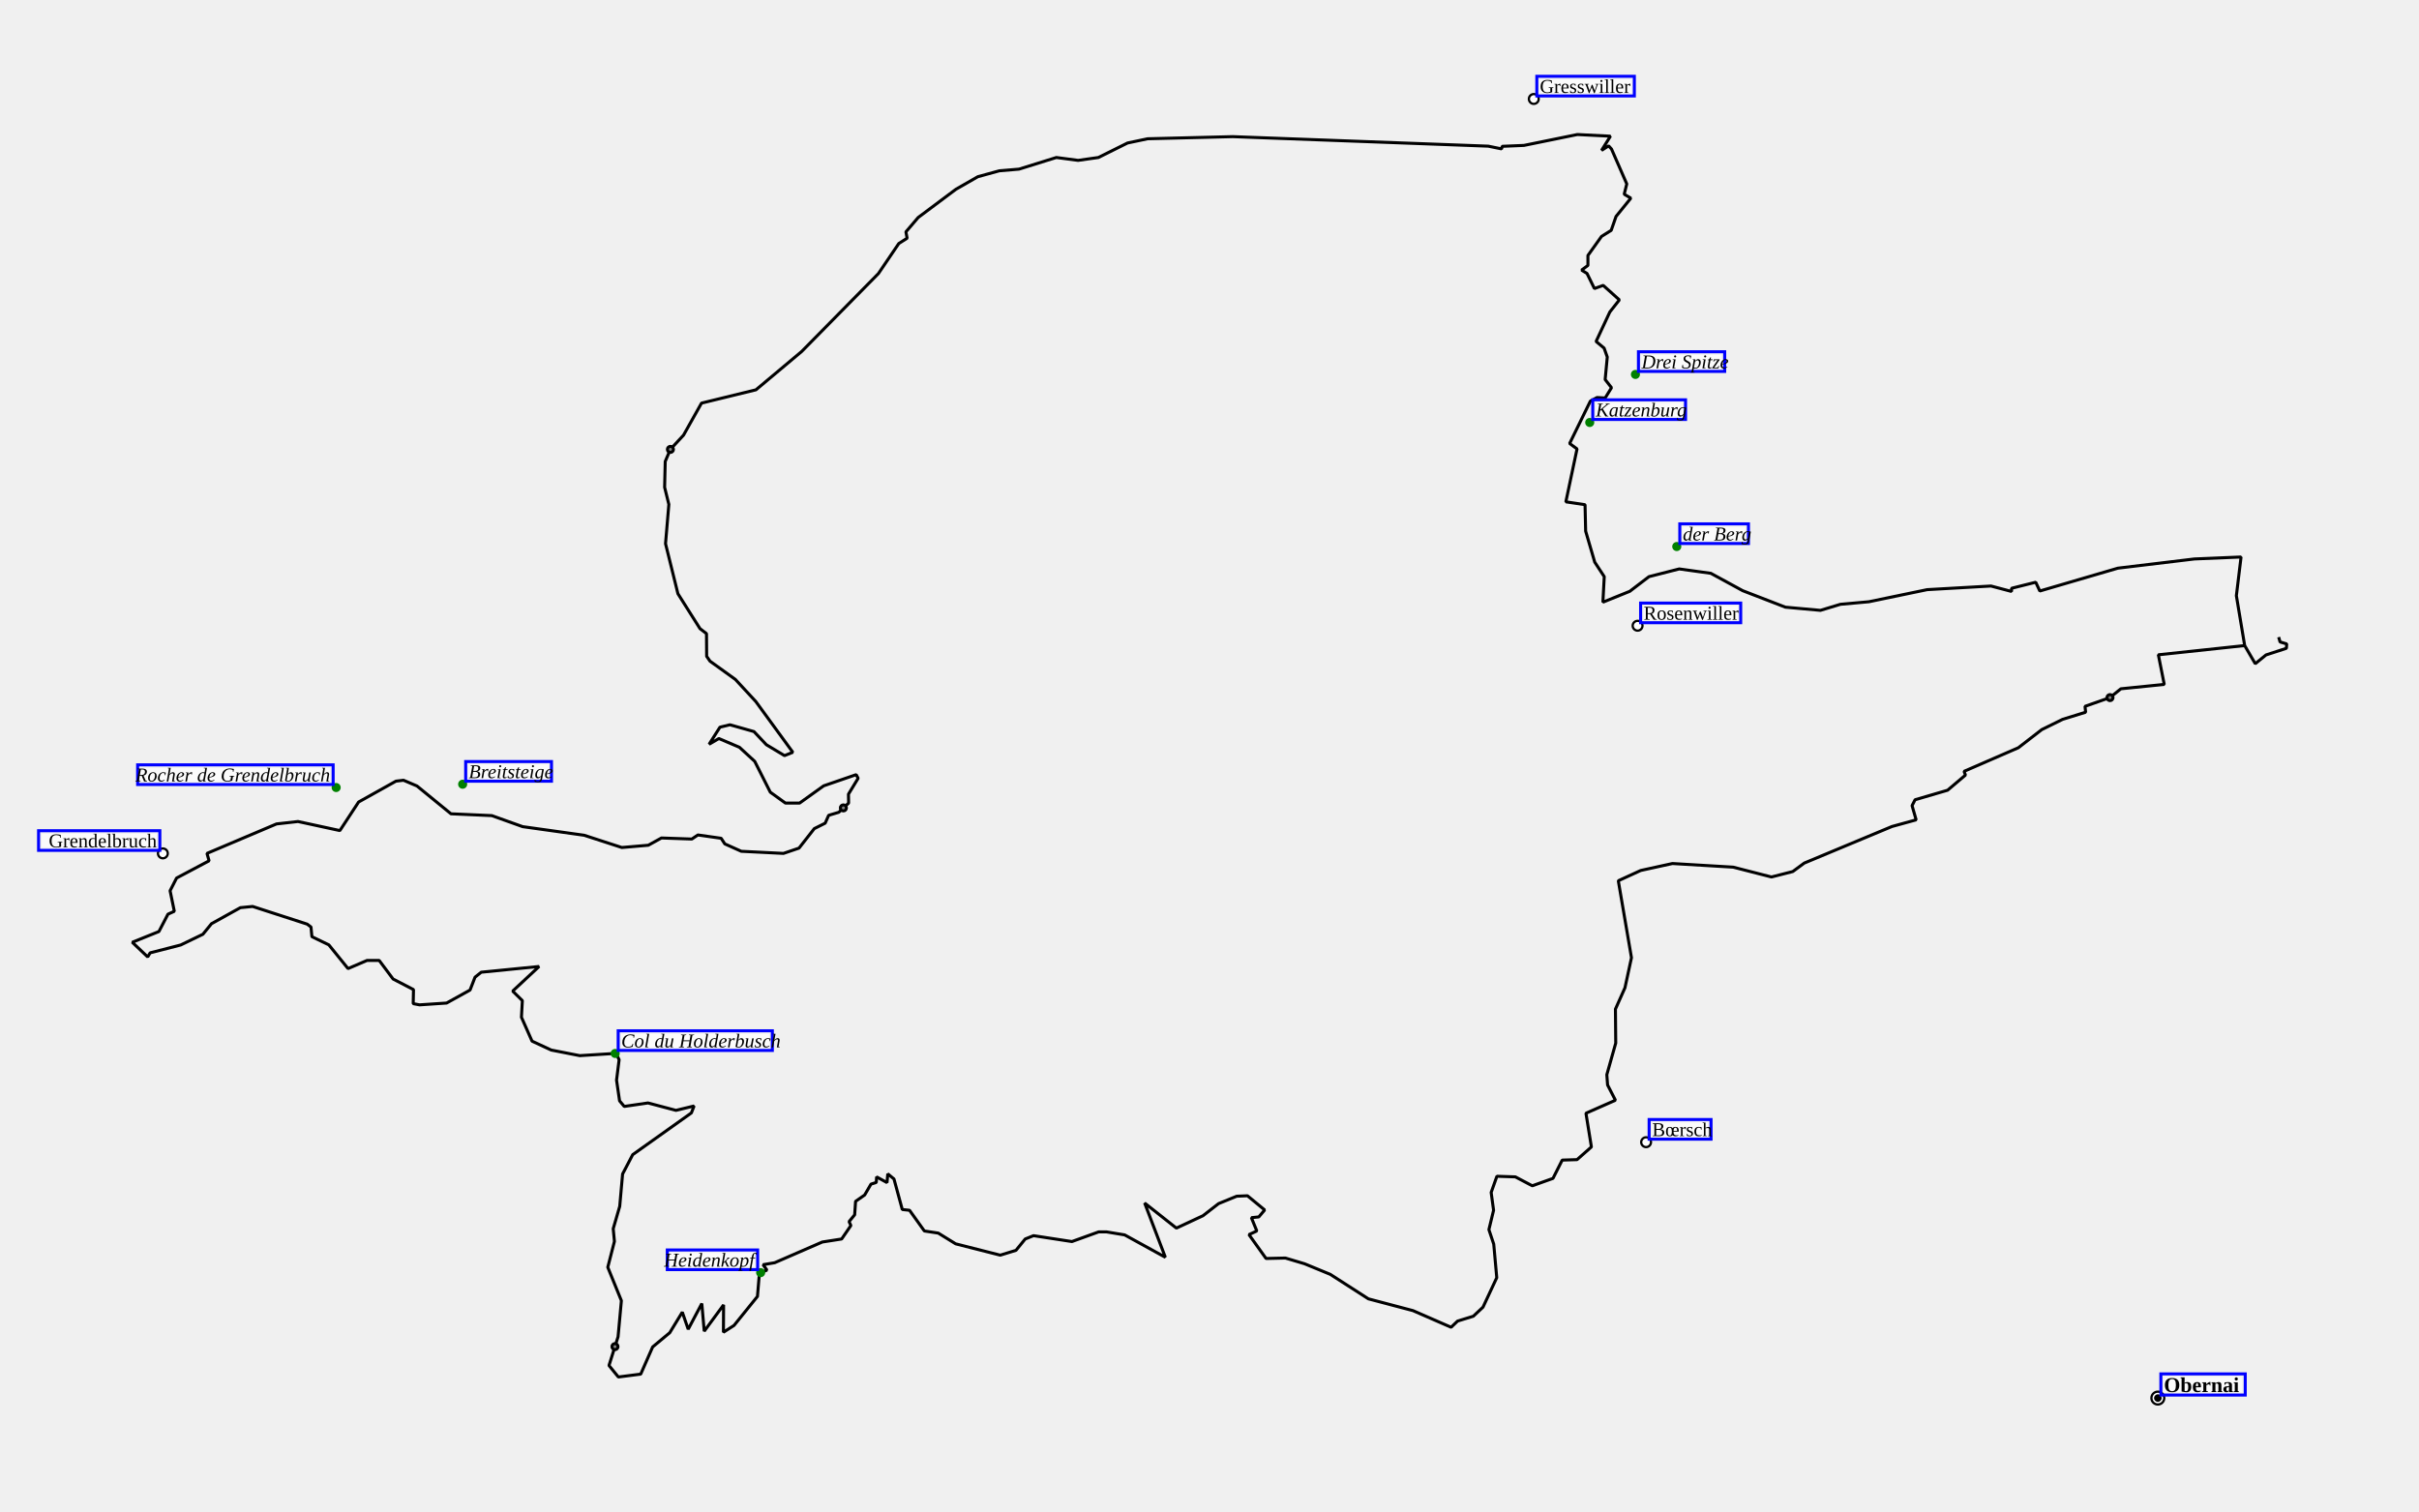
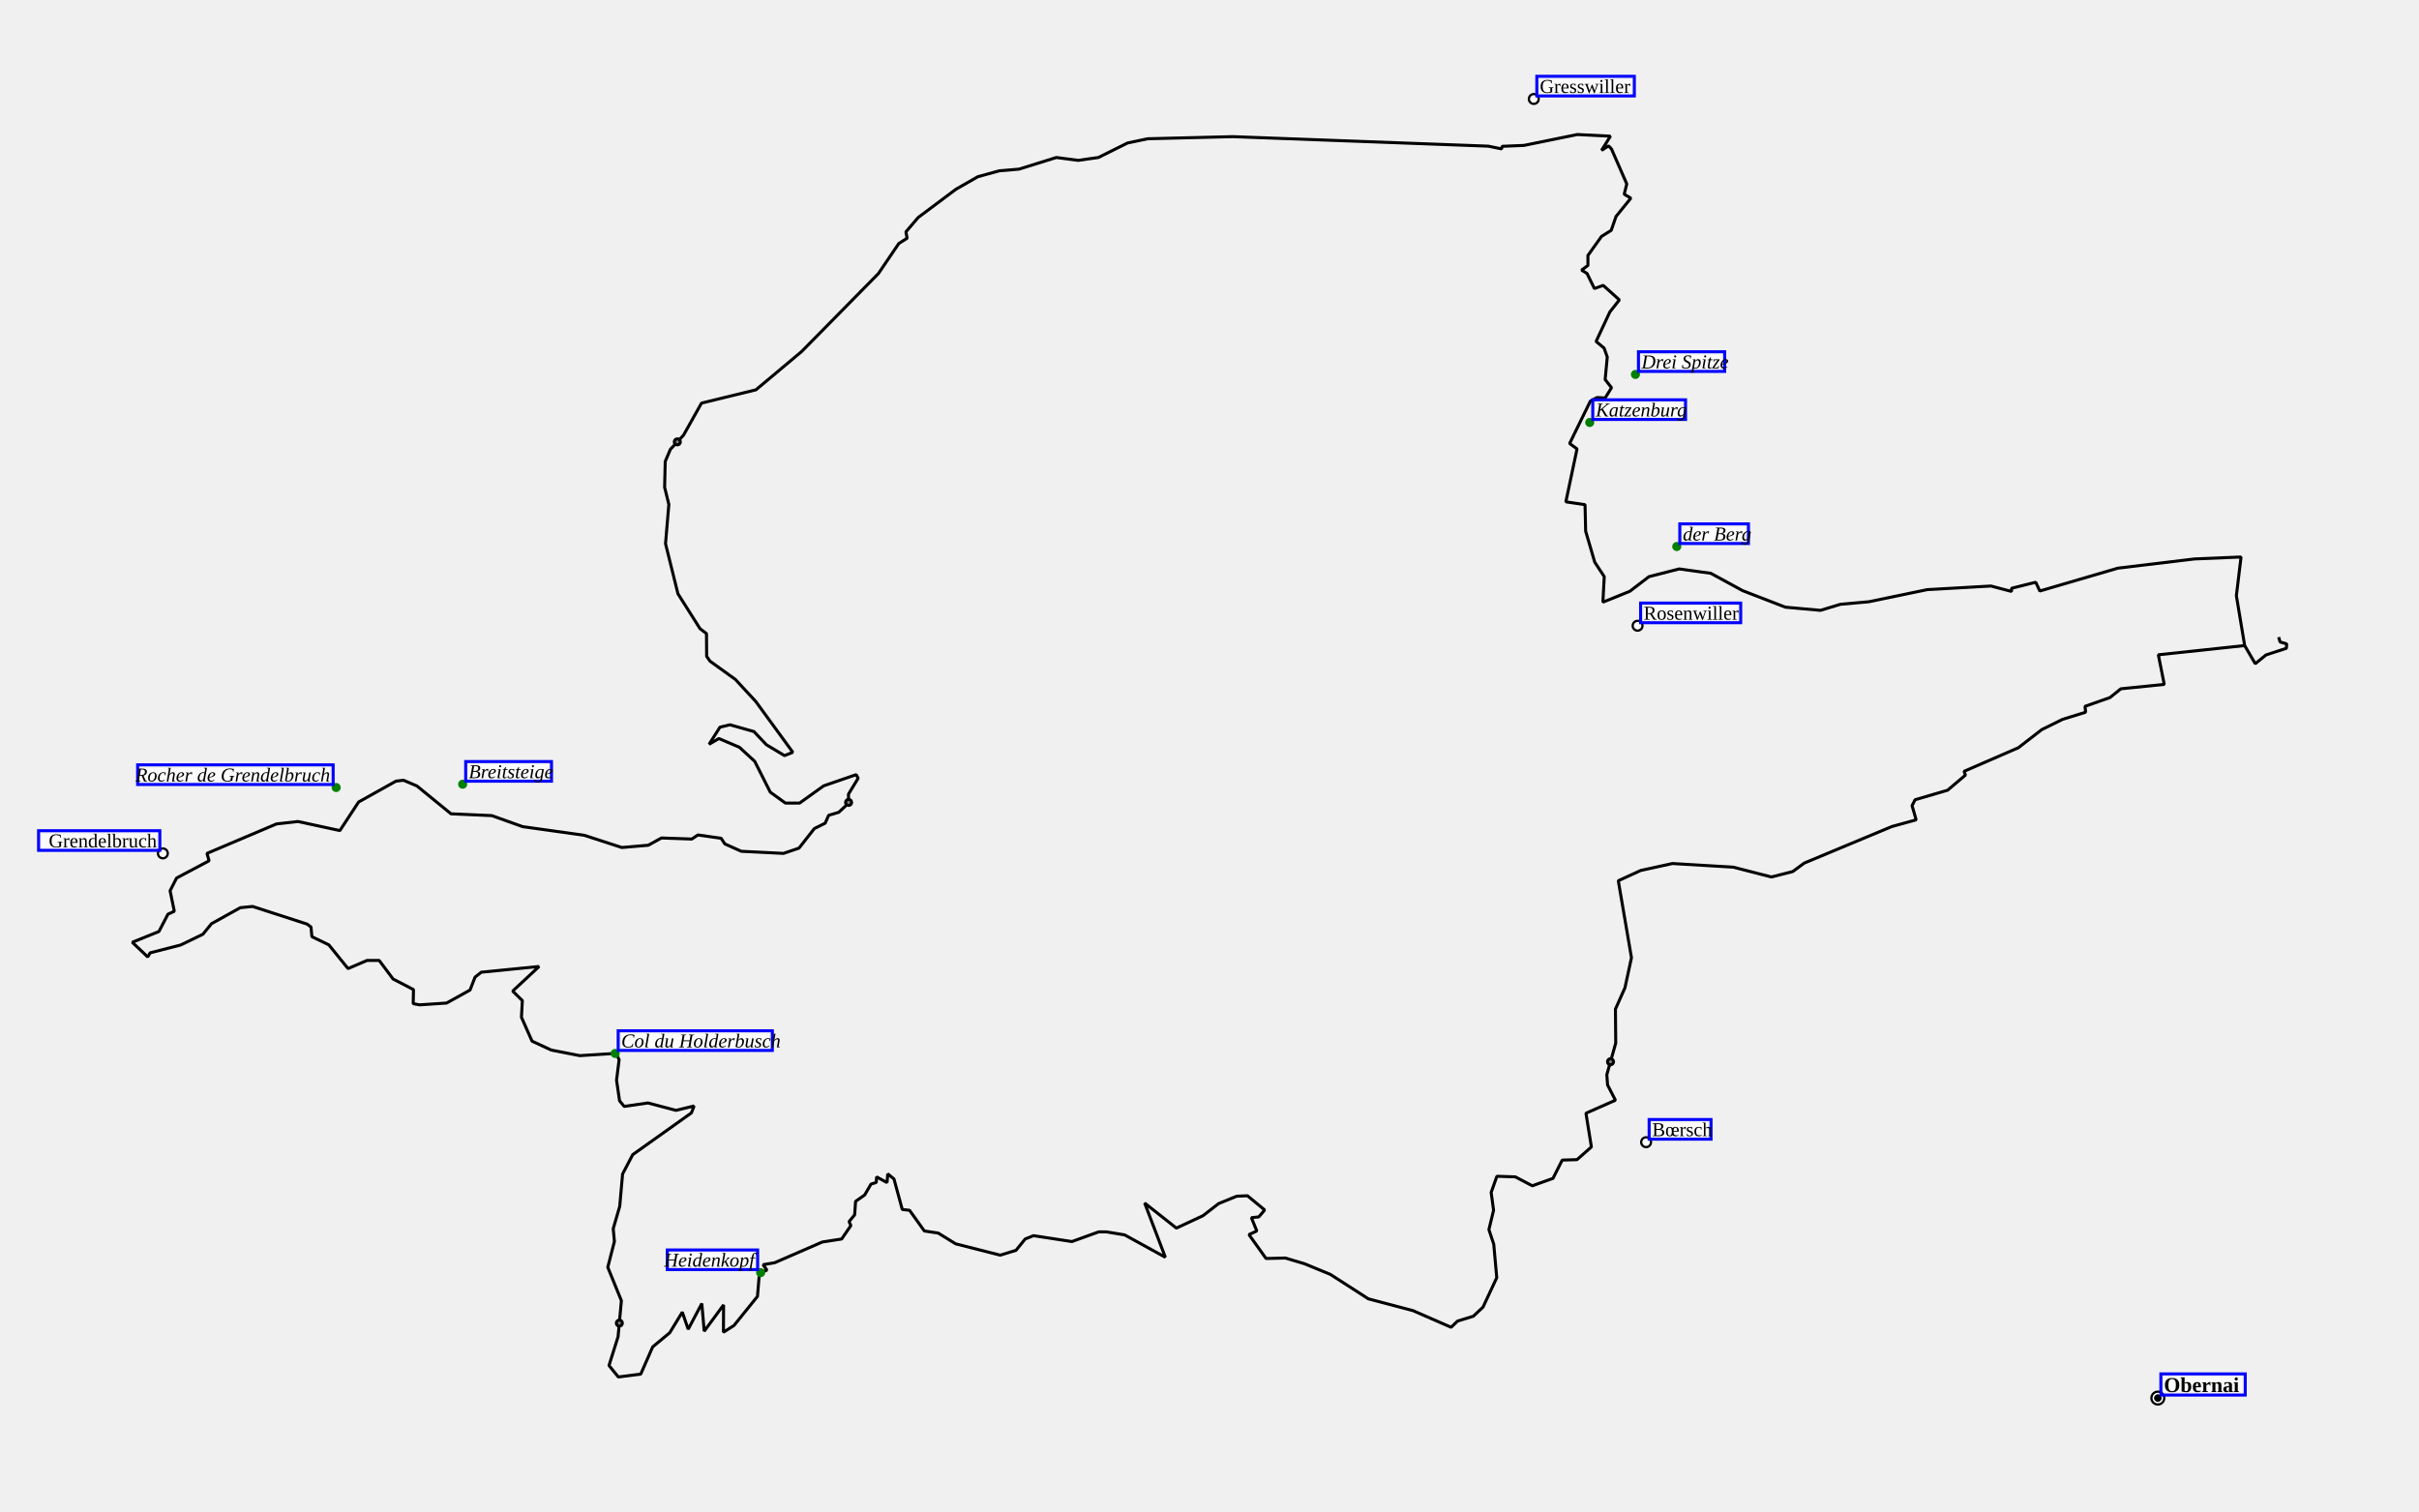
<svg xmlns="http://www.w3.org/2000/svg" height="1000" viewBox="(0, 0, 1600, 1000)" width="1600">
  <path d="M1507.2,421.5 L1508.1,424.7 L1512.5,426.0 L1512.3,428.9 L1498.8,433.3 L1491.7,439.1 L1484.7,427.1 L1479.2,394.1 L1482.3,368.5 L1451.4,369.8 L1400.8,375.9 L1349.2,391.0 L1346.5,385.2 L1330.5,389.2 L1330.5,391.3 L1316.9,387.7 L1274.7,390.1 L1236.2,398.1 L1217.3,399.8 L1204.1,403.8 L1180.9,401.7 L1152.7,390.8 L1131.6,379.3 L1110.7,376.4 L1090.7,381.5 L1078.0,391.2 L1060.2,398.4 L1061.1,381.5 L1054.8,371.9 L1048.8,351.4 L1048.4,333.9 L1035.7,332.0 L1043.1,297.0 L1038.2,293.4 L1051.9,265.4 L1056.3,263.0 L1061.7,263.3 L1065.9,256.5 L1061.7,251.1 L1063.1,236.2 L1061.0,230.3 L1055.7,225.9 L1064.8,206.4 L1071.1,198.4 L1060.4,188.8 L1054.6,190.9 L1049.7,180.9 L1046.1,178.7 L1050.3,175.6 L1050.3,169.0 L1059.3,156.4 L1065.7,152.4 L1068.9,143.2 L1078.7,131.1 L1074.3,128.5 L1076.0,121.7 L1065.9,98.6 L1064.0,96.5 L1059.3,99.5 L1065.2,90.1 L1043.3,89.0 L1008.0,96.2 L993.6,96.8 L993.2,98.5 L984.4,96.7 L815.4,90.4 L759.1,91.8 L745.8,94.6 L726.5,104.2 L713.1,106.1 L698.7,104.2 L674.0,111.9 L661.0,113.0 L646.8,116.9 L632.3,125.2 L607.3,143.9 L599.2,153.4 L600.0,157.6 L594.5,161.1 L581.0,181.0 L530.3,232.5 L500.0,257.9 L464.0,266.7 L452.1,287.9 L443.4,297.3 L440.0,305.3 L439.6,322.4 L442.4,333.7 L440.2,359.7 L448.4,392.8 L463.0,415.9 L467.3,419.2 L467.4,434.2 L469.6,437.4 L486.4,449.5 L499.9,464.1 L524.4,497.7 L518.9,499.9 L506.9,492.7 L498.7,484.0 L482.8,479.5 L476.2,481.1 L469.0,492.4 L475.5,488.6 L489.1,494.4 L499.2,503.7 L509.5,524.1 L519.5,531.3 L528.9,531.3 L544.8,519.9 L566.3,512.5 L567.6,514.9 L561.2,525.4 L561.3,531.3 L554.8,537.4 L548.1,539.4 L545.8,544.6 L538.6,548.2 L528.5,561.1 L518.2,564.6 L490.3,563.2 L479.4,558.3 L477.0,554.6 L461.6,552.4 L457.6,555.1 L437.5,554.4 L428.8,559.2 L411.3,560.7 L386.4,552.6 L345.7,546.9 L325.3,539.6 L298.3,538.4 L275.8,520.0 L266.9,516.2 L261.9,516.8 L237.2,530.6 L224.8,549.5 L197.1,543.5 L182.9,545.1 L136.9,564.6 L138.3,569.5 L116.8,580.9 L112.5,589.3 L115.3,602.9 L111.1,604.8 L105.1,616.3 L87.5,623.4 L97.7,633.1 L99.3,630.4 L119.5,625.2 L134.2,618.1 L139.9,611.1 L159.0,600.5 L167.1,599.7 L203.2,611.4 L205.7,613.3 L206.3,619.7 L217.5,625.1 L230.2,640.8 L242.8,635.4 L250.8,635.4 L260.0,647.7 L273.5,654.7 L273.3,664.0 L277.5,664.8 L295.4,663.6 L310.9,655.0 L314.2,646.5 L318.3,643.2 L356.6,639.4 L339.1,655.7 L345.5,662.0 L344.9,673.0 L351.9,688.8 L364.6,694.7 L383.5,698.4 L407.5,696.9 L409.5,701.1 L407.8,714.6 L409.8,728.3 L412.9,732.0 L428.6,729.7 L447.1,734.6 L459.1,731.7 L457.3,736.3 L418.5,763.9 L411.8,776.7 L409.9,798.1 L405.6,812.9 L406.4,821.3 L402.0,838.4 L411.0,860.5 L408.8,884.4 L402.8,903.4 L409.0,911.0 L423.8,909.1 L431.7,891.1 L443.0,881.7 L451.3,868.1 L455.2,879.4 L464.2,862.4 L465.8,880.7 L478.6,863.3 L478.5,881.4 L485.5,876.9 L501.0,857.7 L502.3,842.3 L507.3,840.3 L504.7,836.7 L512.4,835.4 L543.9,821.7 L556.7,819.7 L562.8,810.8 L561.6,808.2 L565.3,803.7 L565.9,794.8 L571.9,790.6 L576.1,783.4 L579.6,782.3 L579.8,778.6 L586.7,782.4 L587.2,776.6 L591.3,780.0 L596.8,800.2 L601.6,800.7 L611.4,814.4 L620.6,815.8 L632.1,822.9 L661.6,830.4 L672.0,827.2 L678.1,819.7 L683.6,817.5 L709.0,821.4 L726.7,815.0 L731.9,815.0 L743.9,817.0 L770.8,831.8 L757.1,795.9 L778.1,812.5 L795.7,804.3 L806.0,796.3 L818.0,791.4 L825.1,791.1 L836.5,800.5 L832.6,805.1 L827.7,805.6 L831.3,814.4 L826.1,816.8 L837.4,832.6 L850.2,832.3 L862.9,836.1 L879.9,843.1 L905.1,859.3 L934.6,867.1 L959.8,878.1 L964.1,874.0 L974.5,870.8 L980.9,864.8 L990.0,845.3 L988.0,823.1 L984.8,813.5 L987.9,800.7 L986.3,788.9 L990.1,778.2 L1002.3,778.6 L1013.5,784.5 L1027.2,779.6 L1033.3,767.5 L1043.1,767.2 L1052.6,758.8 L1049.0,736.5 L1068.5,727.9 L1063.3,717.8 L1062.8,711.0 L1068.7,690.1 L1068.5,667.6 L1074.8,653.5 L1079.1,633.6 L1070.4,582.7 L1085.2,575.9 L1106.2,571.3 L1146.4,573.7 L1171.7,580.2 L1185.8,576.6 L1193.4,571.0 L1251.4,546.8 L1267.4,542.4 L1264.7,533.0 L1266.7,529.1 L1288.2,522.8 L1300.0,512.8 L1299.1,510.3 L1335.0,494.7 L1350.5,482.7 L1364.3,475.9 L1379.5,471.2 L1379.1,467.3 L1395.6,461.5 L1402.8,455.7 L1431.5,452.8 L1427.6,433.2 L1484.7,427.1 L1491.7,439.1 L1498.8,433.3 L1512.3,428.9 L1512.5,426.0 L1508.1,424.7 L1507.2,421.5" fill="transparent" id="track" stroke="black" stroke-linejoin="miter" stroke-miterlimit="1" stroke-width="2" />
  <g>
    <g>
      <circle cx="1088.782" cy="755.659" fill="Black" id="4/wp/circle" r="4" />
      <circle cx="1088.782" cy="755.659" fill="white" id="4/wp/circle-little-white" r="2.5" />
    </g>
    <g transform="translate(1088.782 755.6595)">
      <rect fill="white" fill-opacity="0.75" height="9" id="label-bg" width="36.95" x="4" y="-13" />
      <rect fill="none" height="13" id="label-dbg" stroke="blue" stroke-width="2" width="40.95" x="2" y="-15" />
      <text font-size="13.0" font-style="normal" font-weight="normal" id="4/wp/text" text-anchor="start" x="4.000" y="-4.000">
Bœrsch
</text>
    </g>
    <g>
      <circle cx="1014.501" cy="65.481" fill="Black" id="5/wp/circle" r="4" />
      <circle cx="1014.501" cy="65.481" fill="white" id="5/wp/circle-little-white" r="2.5" />
    </g>
    <g transform="translate(1014.501 65.48102)">
      <rect fill="white" fill-opacity="0.75" height="9" id="label-bg" width="60.504" x="4" y="-13" />
      <rect fill="none" height="13" id="label-dbg" stroke="blue" stroke-width="2" width="64.504" x="2" y="-15" />
      <text font-size="13.0" font-style="normal" font-weight="normal" id="5/wp/text" text-anchor="start" x="4.000" y="-4.000">
Gresswiller
</text>
    </g>
    <g>
      <circle cx="107.722" cy="564.591" fill="Black" id="6/wp/circle" r="4" />
      <circle cx="107.722" cy="564.591" fill="white" id="6/wp/circle-little-white" r="2.5" />
    </g>
    <g transform="translate(107.7224 564.5907)">
      <rect fill="white" fill-opacity="0.75" height="9" id="label-bg" width="76.207" x="-80.207" y="-13" />
      <rect fill="none" height="13" id="label-dbg" stroke="blue" stroke-width="2" width="80.207" x="-82.207" y="-15" />
      <text font-size="13.0" font-style="normal" font-weight="normal" id="6/wp/text" text-anchor="end" x="-4.000" y="-4.000">
Grendelbruch
</text>
    </g>
    <g>
      <circle cx="1083.153" cy="413.981" fill="Black" id="7/wp/circle" r="4" />
      <circle cx="1083.153" cy="413.981" fill="white" id="7/wp/circle-little-white" r="2.5" />
    </g>
    <g transform="translate(1083.153 413.9807)">
      <rect fill="white" fill-opacity="0.75" height="9" id="label-bg" width="62.197" x="4" y="-13" />
      <rect fill="none" height="13" id="label-dbg" stroke="blue" stroke-width="2" width="66.197" x="2" y="-15" />
      <text font-size="13.0" font-style="normal" font-weight="normal" id="7/wp/text" text-anchor="start" x="4.000" y="-4.000">
Rosenwiller
</text>
    </g>
    <g>
      <circle cx="503.124" cy="841.959" fill="Green" id="8/wp/circle" r="3" />
    </g>
    <g transform="translate(503.1243 841.9588)">
      <rect fill="white" fill-opacity="0.75" height="9" id="label-bg" width="55.76" x="-59.76" y="-13" />
      <rect fill="none" height="13" id="label-dbg" stroke="blue" stroke-width="2" width="59.76" x="-61.76" y="-15" />
      <text font-size="13.0" font-style="italic" font-weight="normal" id="8/wp/text" text-anchor="end" x="-4.000" y="-4.000">
Heidenkopf
</text>
    </g>
    <g>
      <circle cx="222.353" cy="521.015" fill="Green" id="9/wp/circle" r="3" />
    </g>
    <g transform="translate(222.3533 521.0147)">
      <rect fill="white" fill-opacity="0.75" height="9" id="label-bg" width="125.316" x="-129.316" y="-13" />
      <rect fill="none" height="13" id="label-dbg" stroke="blue" stroke-width="2" width="129.316" x="-131.316" y="-15" />
      <text font-size="13.0" font-style="italic" font-weight="normal" id="9/wp/text" text-anchor="end" x="-4.000" y="-4.000">
Rocher de Grendelbruch
</text>
    </g>
    <g>
      <circle cx="306.021" cy="518.836" fill="Green" id="10/wp/circle" r="3" />
    </g>
    <g transform="translate(306.0209 518.8356)">
      <rect fill="white" fill-opacity="0.75" height="9" id="label-bg" width="52.751" x="4" y="-13" />
      <rect fill="none" height="13" id="label-dbg" stroke="blue" stroke-width="2" width="56.751" x="2" y="-15" />
      <text font-size="13.0" font-style="italic" font-weight="normal" id="10/wp/text" text-anchor="start" x="4.000" y="-4.000">
Breitsteige
</text>
    </g>
    <g>
      <circle cx="406.893" cy="696.952" fill="Green" id="11/wp/circle" r="3" />
    </g>
    <g transform="translate(406.8928 696.9521)">
      <rect fill="white" fill-opacity="0.75" height="9" id="label-bg" width="97.955" x="4" y="-13" />
      <rect fill="none" height="13" id="label-dbg" stroke="blue" stroke-width="2" width="101.955" x="2" y="-15" />
      <text font-size="13.0" font-style="italic" font-weight="normal" id="11/wp/text" text-anchor="start" x="4.000" y="-4.000">
Col du Holderbusch
</text>
    </g>
    <g>
      <circle cx="1109.067" cy="361.581" fill="Green" id="12/wp/circle" r="3" />
    </g>
    <g transform="translate(1109.067 361.581)">
      <rect fill="white" fill-opacity="0.75" height="9" id="label-bg" width="41.414" x="4" y="-13" />
      <rect fill="none" height="13" id="label-dbg" stroke="blue" stroke-width="2" width="45.414" x="2" y="-15" />
      <text font-size="13.0" font-style="italic" font-weight="normal" id="12/wp/text" text-anchor="start" x="4.000" y="-4.000">
der Berg
</text>
    </g>
    <g>
      <circle cx="1051.498" cy="279.508" fill="Green" id="13/wp/circle" r="3" />
    </g>
    <g transform="translate(1051.498 279.5084)">
      <rect fill="white" fill-opacity="0.75" height="9" id="label-bg" width="57.369" x="4" y="-13" />
      <rect fill="none" height="13" id="label-dbg" stroke="blue" stroke-width="2" width="61.369" x="2" y="-15" />
      <text font-size="13.0" font-style="italic" font-weight="normal" id="13/wp/text" text-anchor="start" x="4.000" y="-4.000">
Katzenburg
</text>
    </g>
    <g>
      <circle cx="1081.726" cy="247.719" fill="Green" id="14/wp/circle" r="3" />
    </g>
    <g transform="translate(1081.726 247.7185)">
      <rect fill="white" fill-opacity="0.75" height="9" id="label-bg" width="53.031" x="4" y="-13" />
      <rect fill="none" height="13" id="label-dbg" stroke="blue" stroke-width="2" width="57.031" x="2" y="-15" />
      <text font-size="13.0" font-style="italic" font-weight="normal" id="14/wp/text" text-anchor="start" x="4.000" y="-4.000">
Drei Spitze
</text>
    </g>
    <g>
      <circle cx="1427.262" cy="924.947" fill="Black" id="15/wp/circle" r="5" />
      <circle cx="1427.262" cy="924.947" fill="white" id="15/wp/circle-little-white" r="3.5" />
      <circle cx="1427.262" cy="924.947" fill="black" id="15/wp/circle-little-white" r="2.5" />
    </g>
    <g transform="translate(1427.262 924.9472)">
      <rect fill="white" fill-opacity="0.75" height="10" id="label-bg" width="51.805" x="4" y="-14" />
      <rect fill="none" height="14" id="label-dbg" stroke="blue" stroke-width="2" width="55.805" x="2" y="-16" />
      <text font-size="14.0" font-style="normal" font-weight="bold" id="15/wp/text" text-anchor="start" x="4.000" y="-4.000">
Obernai
</text>
    </g>
    <g>
-       <circle cx="443.432" cy="297.309" fill="Gray" id="0/wp/circle" r="2" stroke="black" stroke-width="2" />
+       <circle cx="448.007" cy="292.329" fill="Gray" id="0/wp/circle" r="2" stroke="black" stroke-width="2" />
    </g>
    <g>
-       <circle cx="557.843" cy="534.501" fill="Gray" id="1/wp/circle" r="2" stroke="black" stroke-width="2" />
+       <circle cx="561.287" cy="530.879" fill="Gray" id="1/wp/circle" r="2" stroke="black" stroke-width="2" />
    </g>
    <g>
-       <circle cx="406.756" cy="890.906" fill="Gray" id="2/wp/circle" r="2" stroke="black" stroke-width="2" />
+       <circle cx="409.654" cy="875.365" fill="Gray" id="2/wp/circle" r="2" stroke="black" stroke-width="2" />
    </g>
    <g>
-       <circle cx="1395.616" cy="461.527" fill="Gray" id="3/wp/circle" r="2" stroke="black" stroke-width="2" />
+       <circle cx="1065.247" cy="702.445" fill="Gray" id="3/wp/circle" r="2" stroke="black" stroke-width="2" />
    </g>
  </g>
</svg>
